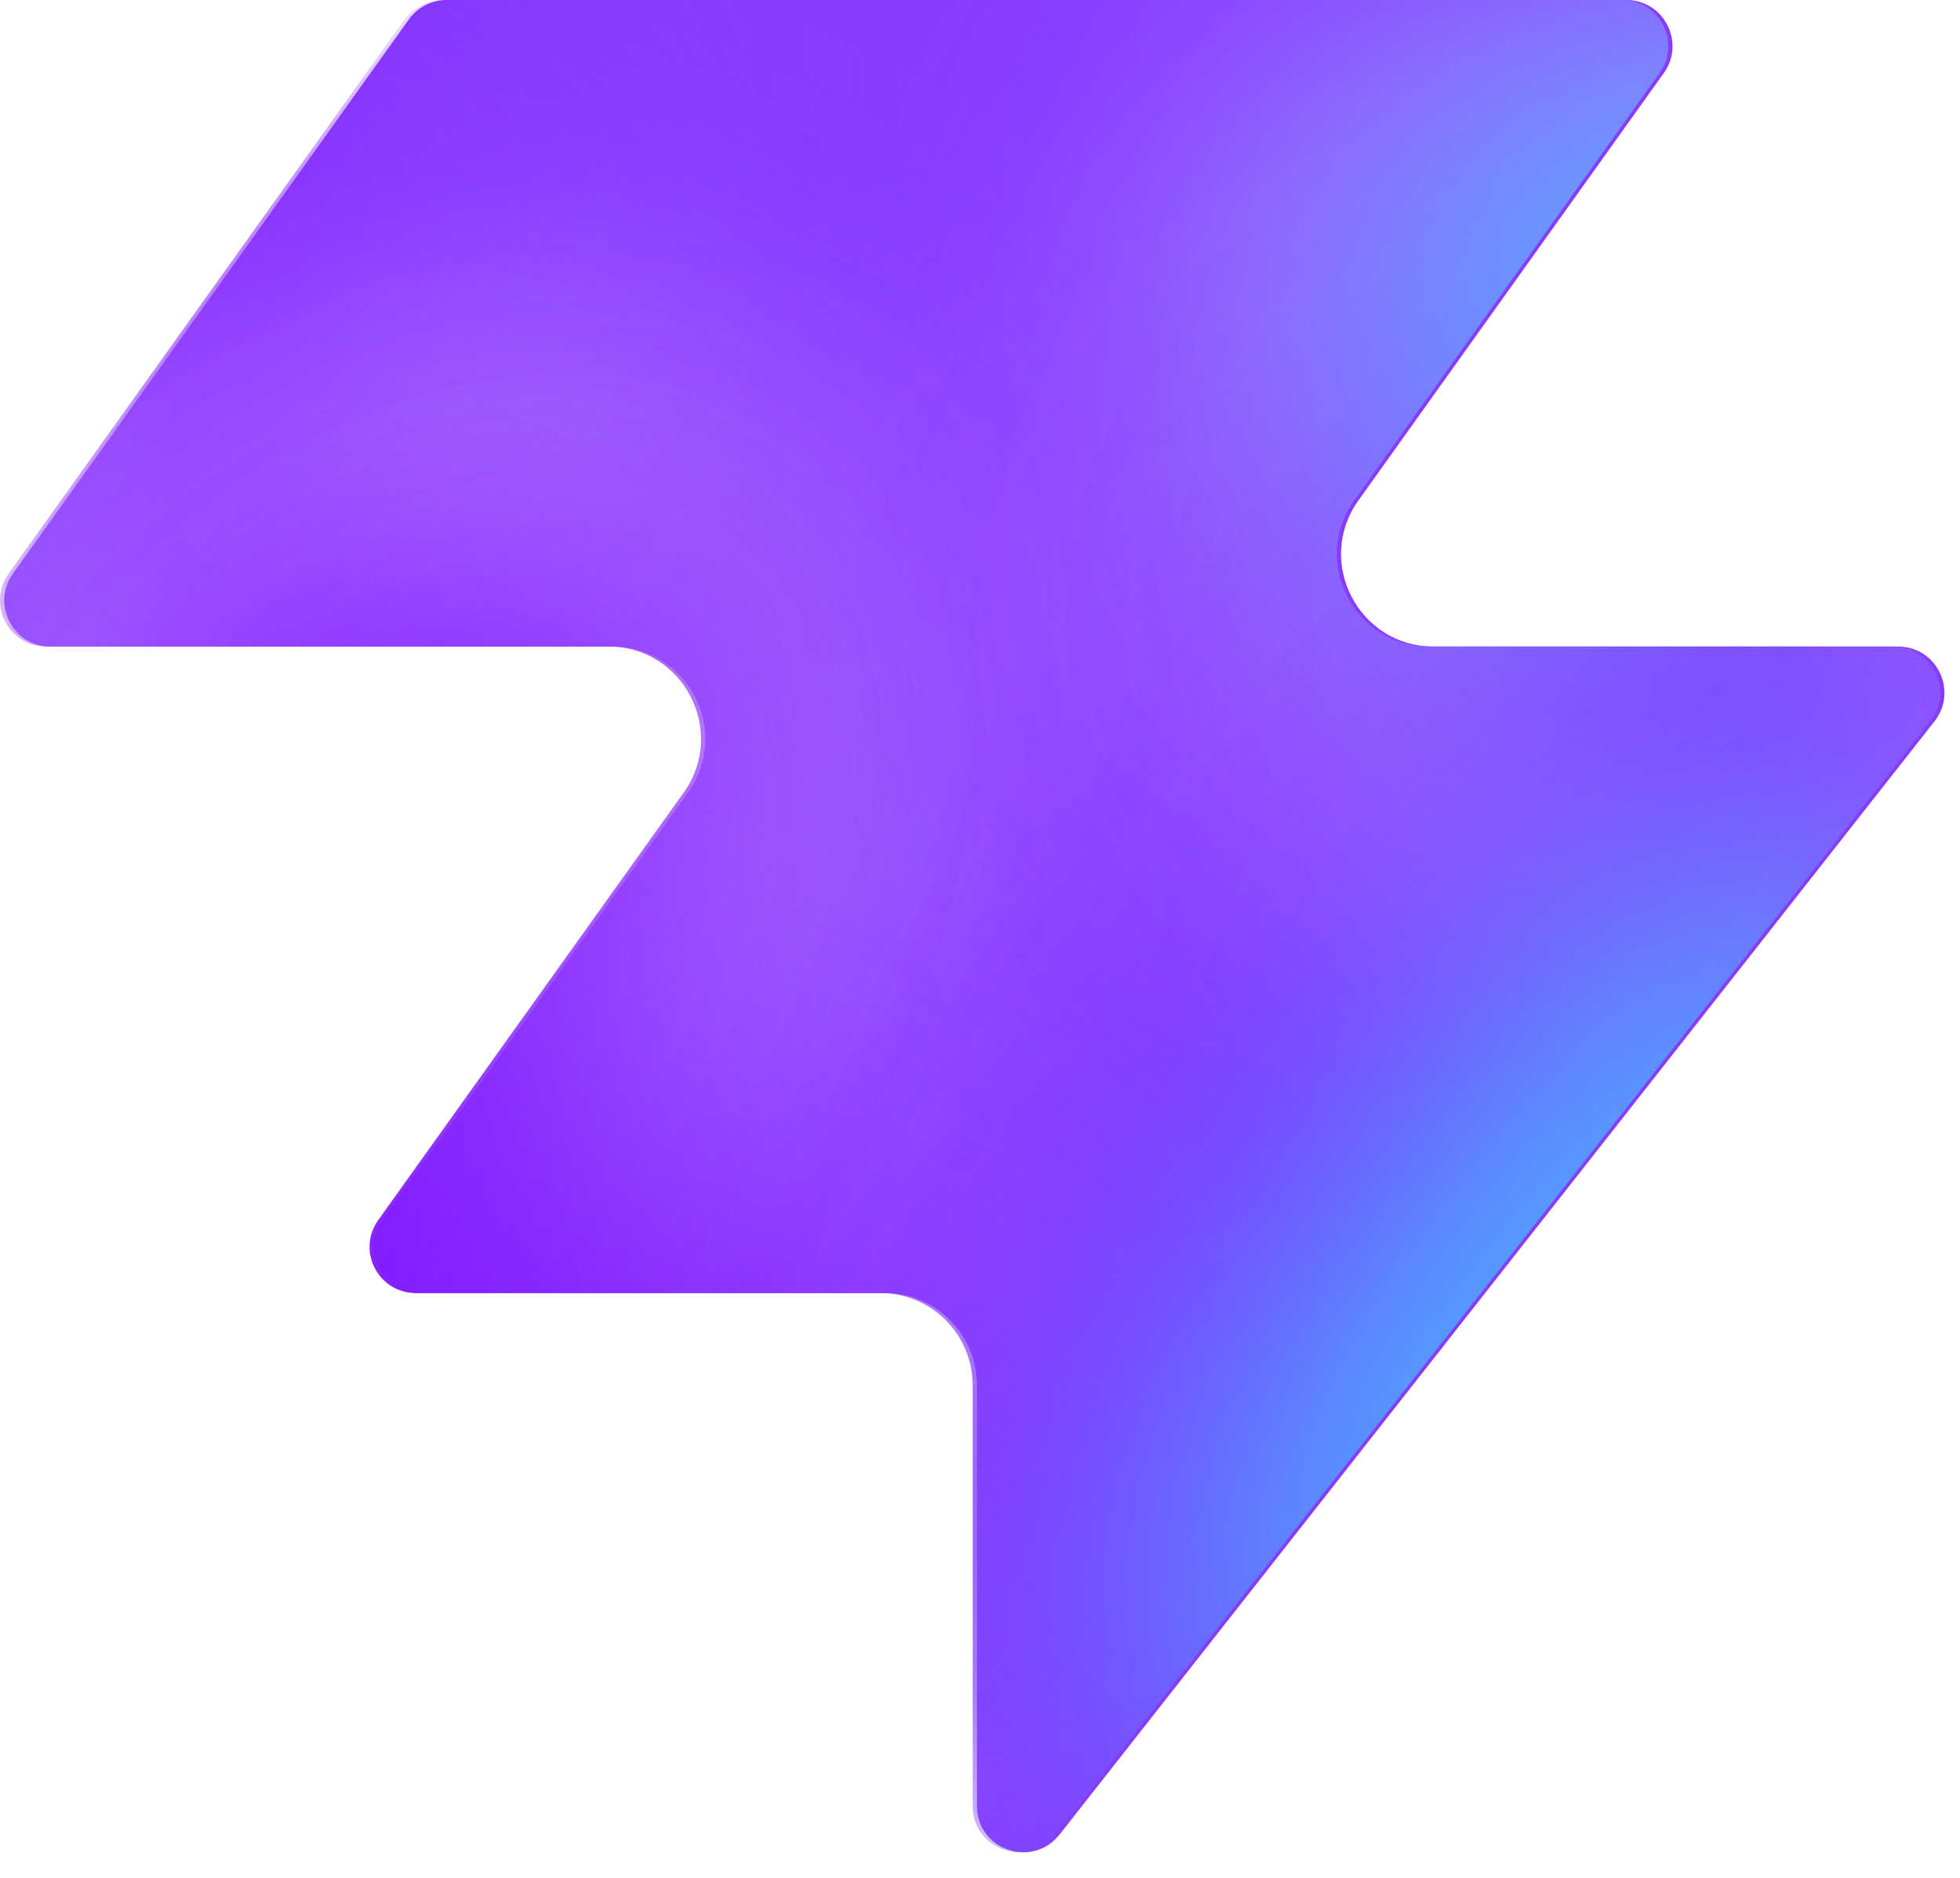
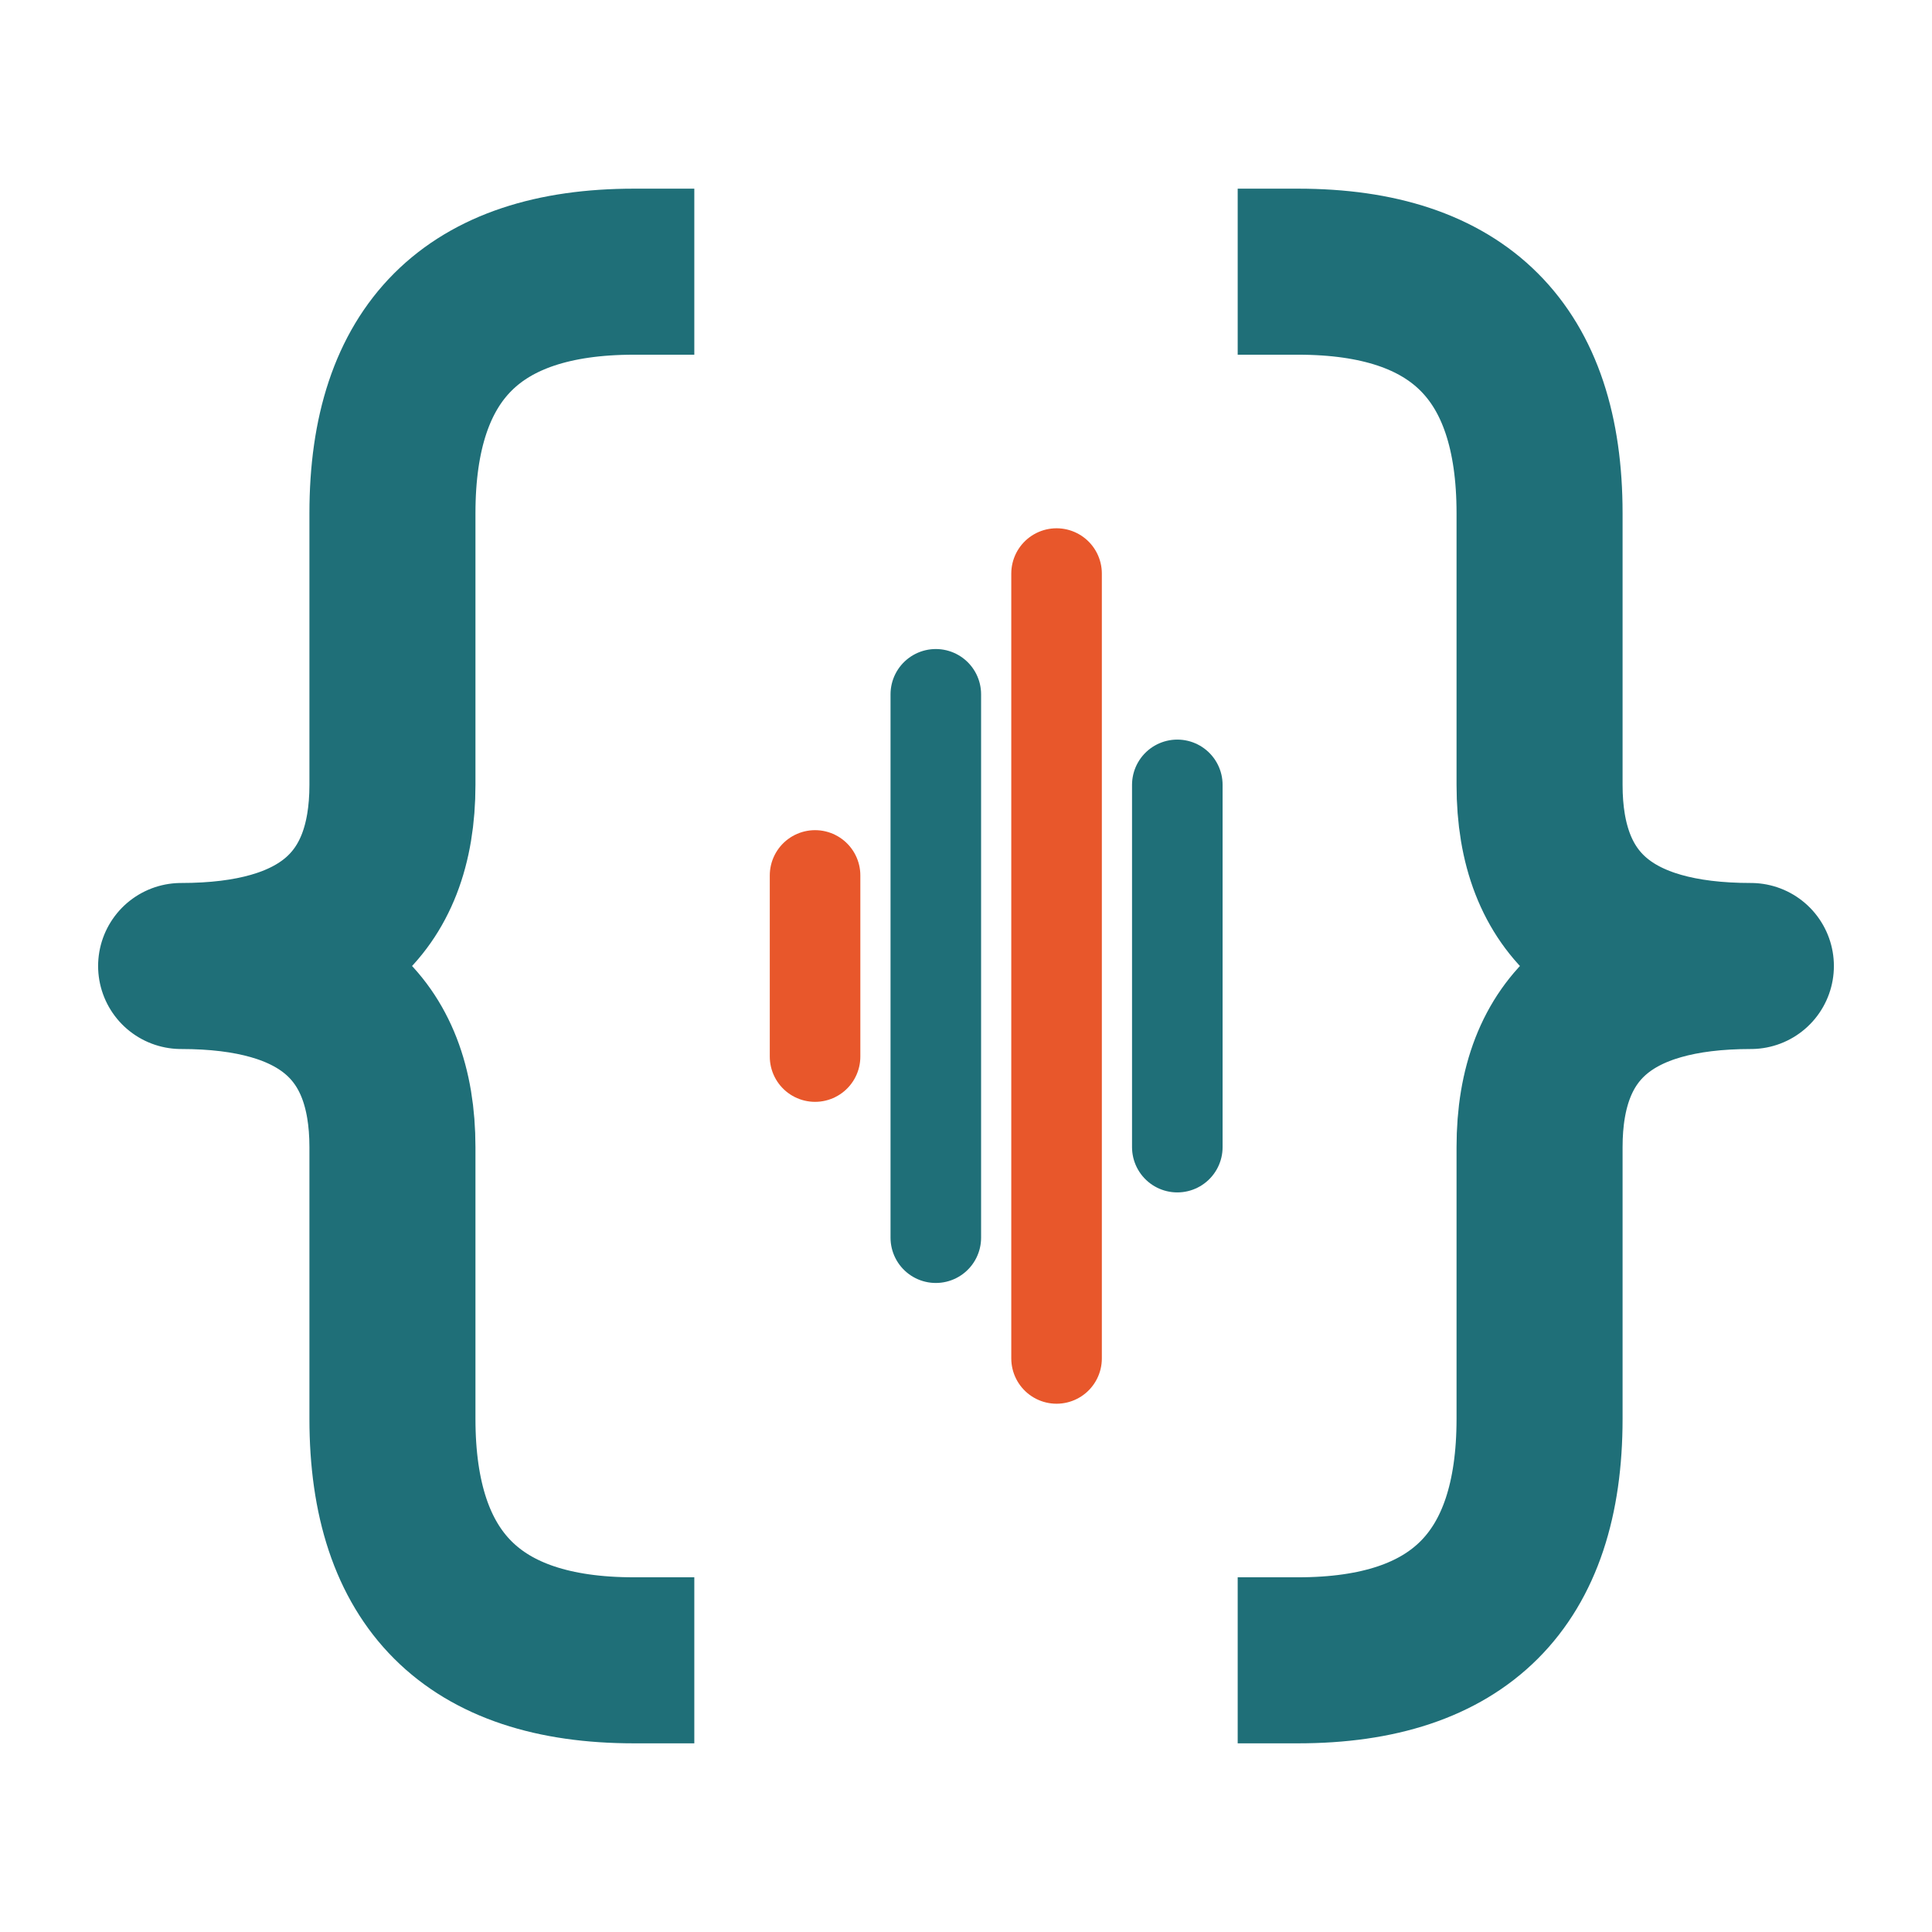
- <svg xmlns="http://www.w3.org/2000/svg" width="48" height="46" fill="none" viewBox="0 0 48 46">
-   <path fill="#863bff" d="M25.946 44.938c-.664.845-2.021.375-2.021-.698V33.937a2.26 2.26 0 0 0-2.262-2.262H10.287c-.92 0-1.456-1.04-.92-1.788l7.48-10.471c1.07-1.497 0-3.578-1.842-3.578H1.237c-.92 0-1.456-1.04-.92-1.788L10.013.474c.214-.297.556-.474.92-.474h28.894c.92 0 1.456 1.04.92 1.788l-7.48 10.471c-1.07 1.498 0 3.579 1.842 3.579h11.377c.943 0 1.473 1.088.89 1.83L25.947 44.94z" style="fill:#863bff;fill:color(display-p3 .525 .23 1);fill-opacity:1" />
-   <mask id="a" width="48" height="46" x="0" y="0" maskUnits="userSpaceOnUse" style="mask-type:alpha">
-     <path fill="#000" d="M25.842 44.938c-.664.844-2.021.375-2.021-.698V33.937a2.26 2.26 0 0 0-2.262-2.262H10.183c-.92 0-1.456-1.04-.92-1.788l7.48-10.471c1.07-1.498 0-3.579-1.842-3.579H1.133c-.92 0-1.456-1.04-.92-1.787L9.91.473c.214-.297.556-.474.92-.474h28.894c.92 0 1.456 1.04.92 1.788l-7.48 10.471c-1.07 1.498 0 3.578 1.842 3.578h11.377c.943 0 1.473 1.088.89 1.832L25.843 44.94z" style="fill:#000;fill-opacity:1" />
-   </mask>
-   <g mask="url(#a)">
-     <g filter="url(#b)">
-       <ellipse cx="5.508" cy="14.704" fill="#ede6ff" rx="5.508" ry="14.704" style="fill:#ede6ff;fill:color(display-p3 .927 .903 1);fill-opacity:1" transform="matrix(.00324 1 1 -.00324 -4.47 31.516)" />
-     </g>
-     <g filter="url(#c)">
-       <ellipse cx="10.399" cy="29.851" fill="#ede6ff" rx="10.399" ry="29.851" style="fill:#ede6ff;fill:color(display-p3 .927 .903 1);fill-opacity:1" transform="matrix(.00324 1 1 -.00324 -39.328 7.883)" />
-     </g>
-     <g filter="url(#d)">
-       <ellipse cx="5.508" cy="30.487" fill="#7e14ff" rx="5.508" ry="30.487" style="fill:#7e14ff;fill:color(display-p3 .492 .077 1);fill-opacity:1" transform="rotate(89.814 -25.913 -14.639)scale(1 -1)" />
-     </g>
-     <g filter="url(#e)">
-       <ellipse cx="5.508" cy="30.599" fill="#7e14ff" rx="5.508" ry="30.599" style="fill:#7e14ff;fill:color(display-p3 .492 .077 1);fill-opacity:1" transform="rotate(89.814 -32.644 -3.334)scale(1 -1)" />
-     </g>
-     <g filter="url(#f)">
-       <ellipse cx="5.508" cy="30.599" fill="#7e14ff" rx="5.508" ry="30.599" style="fill:#7e14ff;fill:color(display-p3 .492 .077 1);fill-opacity:1" transform="matrix(.00324 1 1 -.00324 -34.34 30.47)" />
-     </g>
-     <g filter="url(#g)">
-       <ellipse cx="14.072" cy="22.078" fill="#ede6ff" rx="14.072" ry="22.078" style="fill:#ede6ff;fill:color(display-p3 .927 .903 1);fill-opacity:1" transform="rotate(93.35 24.506 48.493)scale(-1 1)" />
-     </g>
-     <g filter="url(#h)">
-       <ellipse cx="3.47" cy="21.501" fill="#7e14ff" rx="3.47" ry="21.501" style="fill:#7e14ff;fill:color(display-p3 .492 .077 1);fill-opacity:1" transform="rotate(89.009 28.708 47.59)scale(-1 1)" />
-     </g>
-     <g filter="url(#i)">
-       <ellipse cx="3.47" cy="21.501" fill="#7e14ff" rx="3.47" ry="21.501" style="fill:#7e14ff;fill:color(display-p3 .492 .077 1);fill-opacity:1" transform="rotate(89.009 28.708 47.59)scale(-1 1)" />
-     </g>
-     <g filter="url(#j)">
-       <ellipse cx=".387" cy="8.972" fill="#7e14ff" rx="4.407" ry="29.108" style="fill:#7e14ff;fill:color(display-p3 .492 .077 1);fill-opacity:1" transform="rotate(39.51 .387 8.972)" />
-     </g>
-     <g filter="url(#k)">
-       <ellipse cx="47.523" cy="-6.092" fill="#7e14ff" rx="4.407" ry="29.108" style="fill:#7e14ff;fill:color(display-p3 .492 .077 1);fill-opacity:1" transform="rotate(37.892 47.523 -6.092)" />
-     </g>
-     <g filter="url(#l)">
-       <ellipse cx="41.412" cy="6.333" fill="#47bfff" rx="5.971" ry="9.665" style="fill:#47bfff;fill:color(display-p3 .28 .748 1);fill-opacity:1" transform="rotate(37.892 41.412 6.333)" />
-     </g>
-     <g filter="url(#m)">
-       <ellipse cx="-1.879" cy="38.332" fill="#7e14ff" rx="4.407" ry="29.108" style="fill:#7e14ff;fill:color(display-p3 .492 .077 1);fill-opacity:1" transform="rotate(37.892 -1.88 38.332)" />
-     </g>
-     <g filter="url(#n)">
-       <ellipse cx="-1.879" cy="38.332" fill="#7e14ff" rx="4.407" ry="29.108" style="fill:#7e14ff;fill:color(display-p3 .492 .077 1);fill-opacity:1" transform="rotate(37.892 -1.88 38.332)" />
-     </g>
-     <g filter="url(#o)">
-       <ellipse cx="35.651" cy="29.907" fill="#7e14ff" rx="4.407" ry="29.108" style="fill:#7e14ff;fill:color(display-p3 .492 .077 1);fill-opacity:1" transform="rotate(37.892 35.651 29.907)" />
-     </g>
-     <g filter="url(#p)">
-       <ellipse cx="38.418" cy="32.4" fill="#47bfff" rx="5.971" ry="15.297" style="fill:#47bfff;fill:color(display-p3 .28 .748 1);fill-opacity:1" transform="rotate(37.892 38.418 32.4)" />
-     </g>
+ <svg xmlns="http://www.w3.org/2000/svg" viewBox="0 0 64 64" fill="none">
+   <g stroke="#1F6F78" stroke-width="5.5" stroke-linejoin="round">
+     <path d="M23 9H21Q13 9 13 17V26Q13 32 6 32Q13 32 13 38V47Q13 55 21 55H23" />
+     <path d="M41 9H43Q51 9 51 17V26Q51 32 58 32Q51 32 51 38V47Q51 55 43 55H41" />
  </g>
-   <defs>
-     <filter id="b" width="60.045" height="41.654" x="-19.77" y="16.149" color-interpolation-filters="sRGB" filterUnits="userSpaceOnUse">
-       <feFlood flood-opacity="0" result="BackgroundImageFix" />
-       <feBlend in="SourceGraphic" in2="BackgroundImageFix" result="shape" />
-       <feGaussianBlur result="effect1_foregroundBlur_2002_17158" stdDeviation="7.659" />
-     </filter>
-     <filter id="c" width="90.34" height="51.437" x="-54.613" y="-7.533" color-interpolation-filters="sRGB" filterUnits="userSpaceOnUse">
-       <feFlood flood-opacity="0" result="BackgroundImageFix" />
-       <feBlend in="SourceGraphic" in2="BackgroundImageFix" result="shape" />
-       <feGaussianBlur result="effect1_foregroundBlur_2002_17158" stdDeviation="7.659" />
-     </filter>
-     <filter id="d" width="79.355" height="29.4" x="-49.64" y="2.03" color-interpolation-filters="sRGB" filterUnits="userSpaceOnUse">
-       <feFlood flood-opacity="0" result="BackgroundImageFix" />
-       <feBlend in="SourceGraphic" in2="BackgroundImageFix" result="shape" />
-       <feGaussianBlur result="effect1_foregroundBlur_2002_17158" stdDeviation="4.596" />
-     </filter>
-     <filter id="e" width="79.579" height="29.4" x="-45.045" y="20.029" color-interpolation-filters="sRGB" filterUnits="userSpaceOnUse">
-       <feFlood flood-opacity="0" result="BackgroundImageFix" />
-       <feBlend in="SourceGraphic" in2="BackgroundImageFix" result="shape" />
-       <feGaussianBlur result="effect1_foregroundBlur_2002_17158" stdDeviation="4.596" />
-     </filter>
-     <filter id="f" width="79.579" height="29.4" x="-43.513" y="21.178" color-interpolation-filters="sRGB" filterUnits="userSpaceOnUse">
-       <feFlood flood-opacity="0" result="BackgroundImageFix" />
-       <feBlend in="SourceGraphic" in2="BackgroundImageFix" result="shape" />
-       <feGaussianBlur result="effect1_foregroundBlur_2002_17158" stdDeviation="4.596" />
-     </filter>
-     <filter id="g" width="74.749" height="58.852" x="15.756" y="-17.901" color-interpolation-filters="sRGB" filterUnits="userSpaceOnUse">
-       <feFlood flood-opacity="0" result="BackgroundImageFix" />
-       <feBlend in="SourceGraphic" in2="BackgroundImageFix" result="shape" />
-       <feGaussianBlur result="effect1_foregroundBlur_2002_17158" stdDeviation="7.659" />
-     </filter>
-     <filter id="h" width="61.377" height="25.362" x="23.548" y="2.284" color-interpolation-filters="sRGB" filterUnits="userSpaceOnUse">
-       <feFlood flood-opacity="0" result="BackgroundImageFix" />
-       <feBlend in="SourceGraphic" in2="BackgroundImageFix" result="shape" />
-       <feGaussianBlur result="effect1_foregroundBlur_2002_17158" stdDeviation="4.596" />
-     </filter>
-     <filter id="i" width="61.377" height="25.362" x="23.548" y="2.284" color-interpolation-filters="sRGB" filterUnits="userSpaceOnUse">
-       <feFlood flood-opacity="0" result="BackgroundImageFix" />
-       <feBlend in="SourceGraphic" in2="BackgroundImageFix" result="shape" />
-       <feGaussianBlur result="effect1_foregroundBlur_2002_17158" stdDeviation="4.596" />
-     </filter>
-     <filter id="j" width="56.045" height="63.649" x="-27.636" y="-22.853" color-interpolation-filters="sRGB" filterUnits="userSpaceOnUse">
-       <feFlood flood-opacity="0" result="BackgroundImageFix" />
-       <feBlend in="SourceGraphic" in2="BackgroundImageFix" result="shape" />
-       <feGaussianBlur result="effect1_foregroundBlur_2002_17158" stdDeviation="4.596" />
-     </filter>
-     <filter id="k" width="54.814" height="64.646" x="20.116" y="-38.415" color-interpolation-filters="sRGB" filterUnits="userSpaceOnUse">
-       <feFlood flood-opacity="0" result="BackgroundImageFix" />
-       <feBlend in="SourceGraphic" in2="BackgroundImageFix" result="shape" />
-       <feGaussianBlur result="effect1_foregroundBlur_2002_17158" stdDeviation="4.596" />
-     </filter>
-     <filter id="l" width="33.541" height="35.313" x="24.641" y="-11.323" color-interpolation-filters="sRGB" filterUnits="userSpaceOnUse">
-       <feFlood flood-opacity="0" result="BackgroundImageFix" />
-       <feBlend in="SourceGraphic" in2="BackgroundImageFix" result="shape" />
-       <feGaussianBlur result="effect1_foregroundBlur_2002_17158" stdDeviation="4.596" />
-     </filter>
-     <filter id="m" width="54.814" height="64.646" x="-29.286" y="6.009" color-interpolation-filters="sRGB" filterUnits="userSpaceOnUse">
-       <feFlood flood-opacity="0" result="BackgroundImageFix" />
-       <feBlend in="SourceGraphic" in2="BackgroundImageFix" result="shape" />
-       <feGaussianBlur result="effect1_foregroundBlur_2002_17158" stdDeviation="4.596" />
-     </filter>
-     <filter id="n" width="54.814" height="64.646" x="-29.286" y="6.009" color-interpolation-filters="sRGB" filterUnits="userSpaceOnUse">
-       <feFlood flood-opacity="0" result="BackgroundImageFix" />
-       <feBlend in="SourceGraphic" in2="BackgroundImageFix" result="shape" />
-       <feGaussianBlur result="effect1_foregroundBlur_2002_17158" stdDeviation="4.596" />
-     </filter>
-     <filter id="o" width="54.814" height="64.646" x="8.244" y="-2.416" color-interpolation-filters="sRGB" filterUnits="userSpaceOnUse">
-       <feFlood flood-opacity="0" result="BackgroundImageFix" />
-       <feBlend in="SourceGraphic" in2="BackgroundImageFix" result="shape" />
-       <feGaussianBlur result="effect1_foregroundBlur_2002_17158" stdDeviation="4.596" />
-     </filter>
-     <filter id="p" width="39.409" height="43.623" x="18.713" y="10.588" color-interpolation-filters="sRGB" filterUnits="userSpaceOnUse">
-       <feFlood flood-opacity="0" result="BackgroundImageFix" />
-       <feBlend in="SourceGraphic" in2="BackgroundImageFix" result="shape" />
-       <feGaussianBlur result="effect1_foregroundBlur_2002_17158" stdDeviation="4.596" />
-     </filter>
-   </defs>
+   <g stroke-width="3" stroke-linecap="round">
+     <line x1="27" y1="29" x2="27" y2="35" stroke="#E8572B" />
+     <line x1="31" y1="23" x2="31" y2="41" stroke="#1F6F78" />
+     <line x1="35" y1="19" x2="35" y2="45" stroke="#E8572B" />
+     <line x1="39" y1="26" x2="39" y2="38" stroke="#1F6F78" />
+   </g>
</svg>
